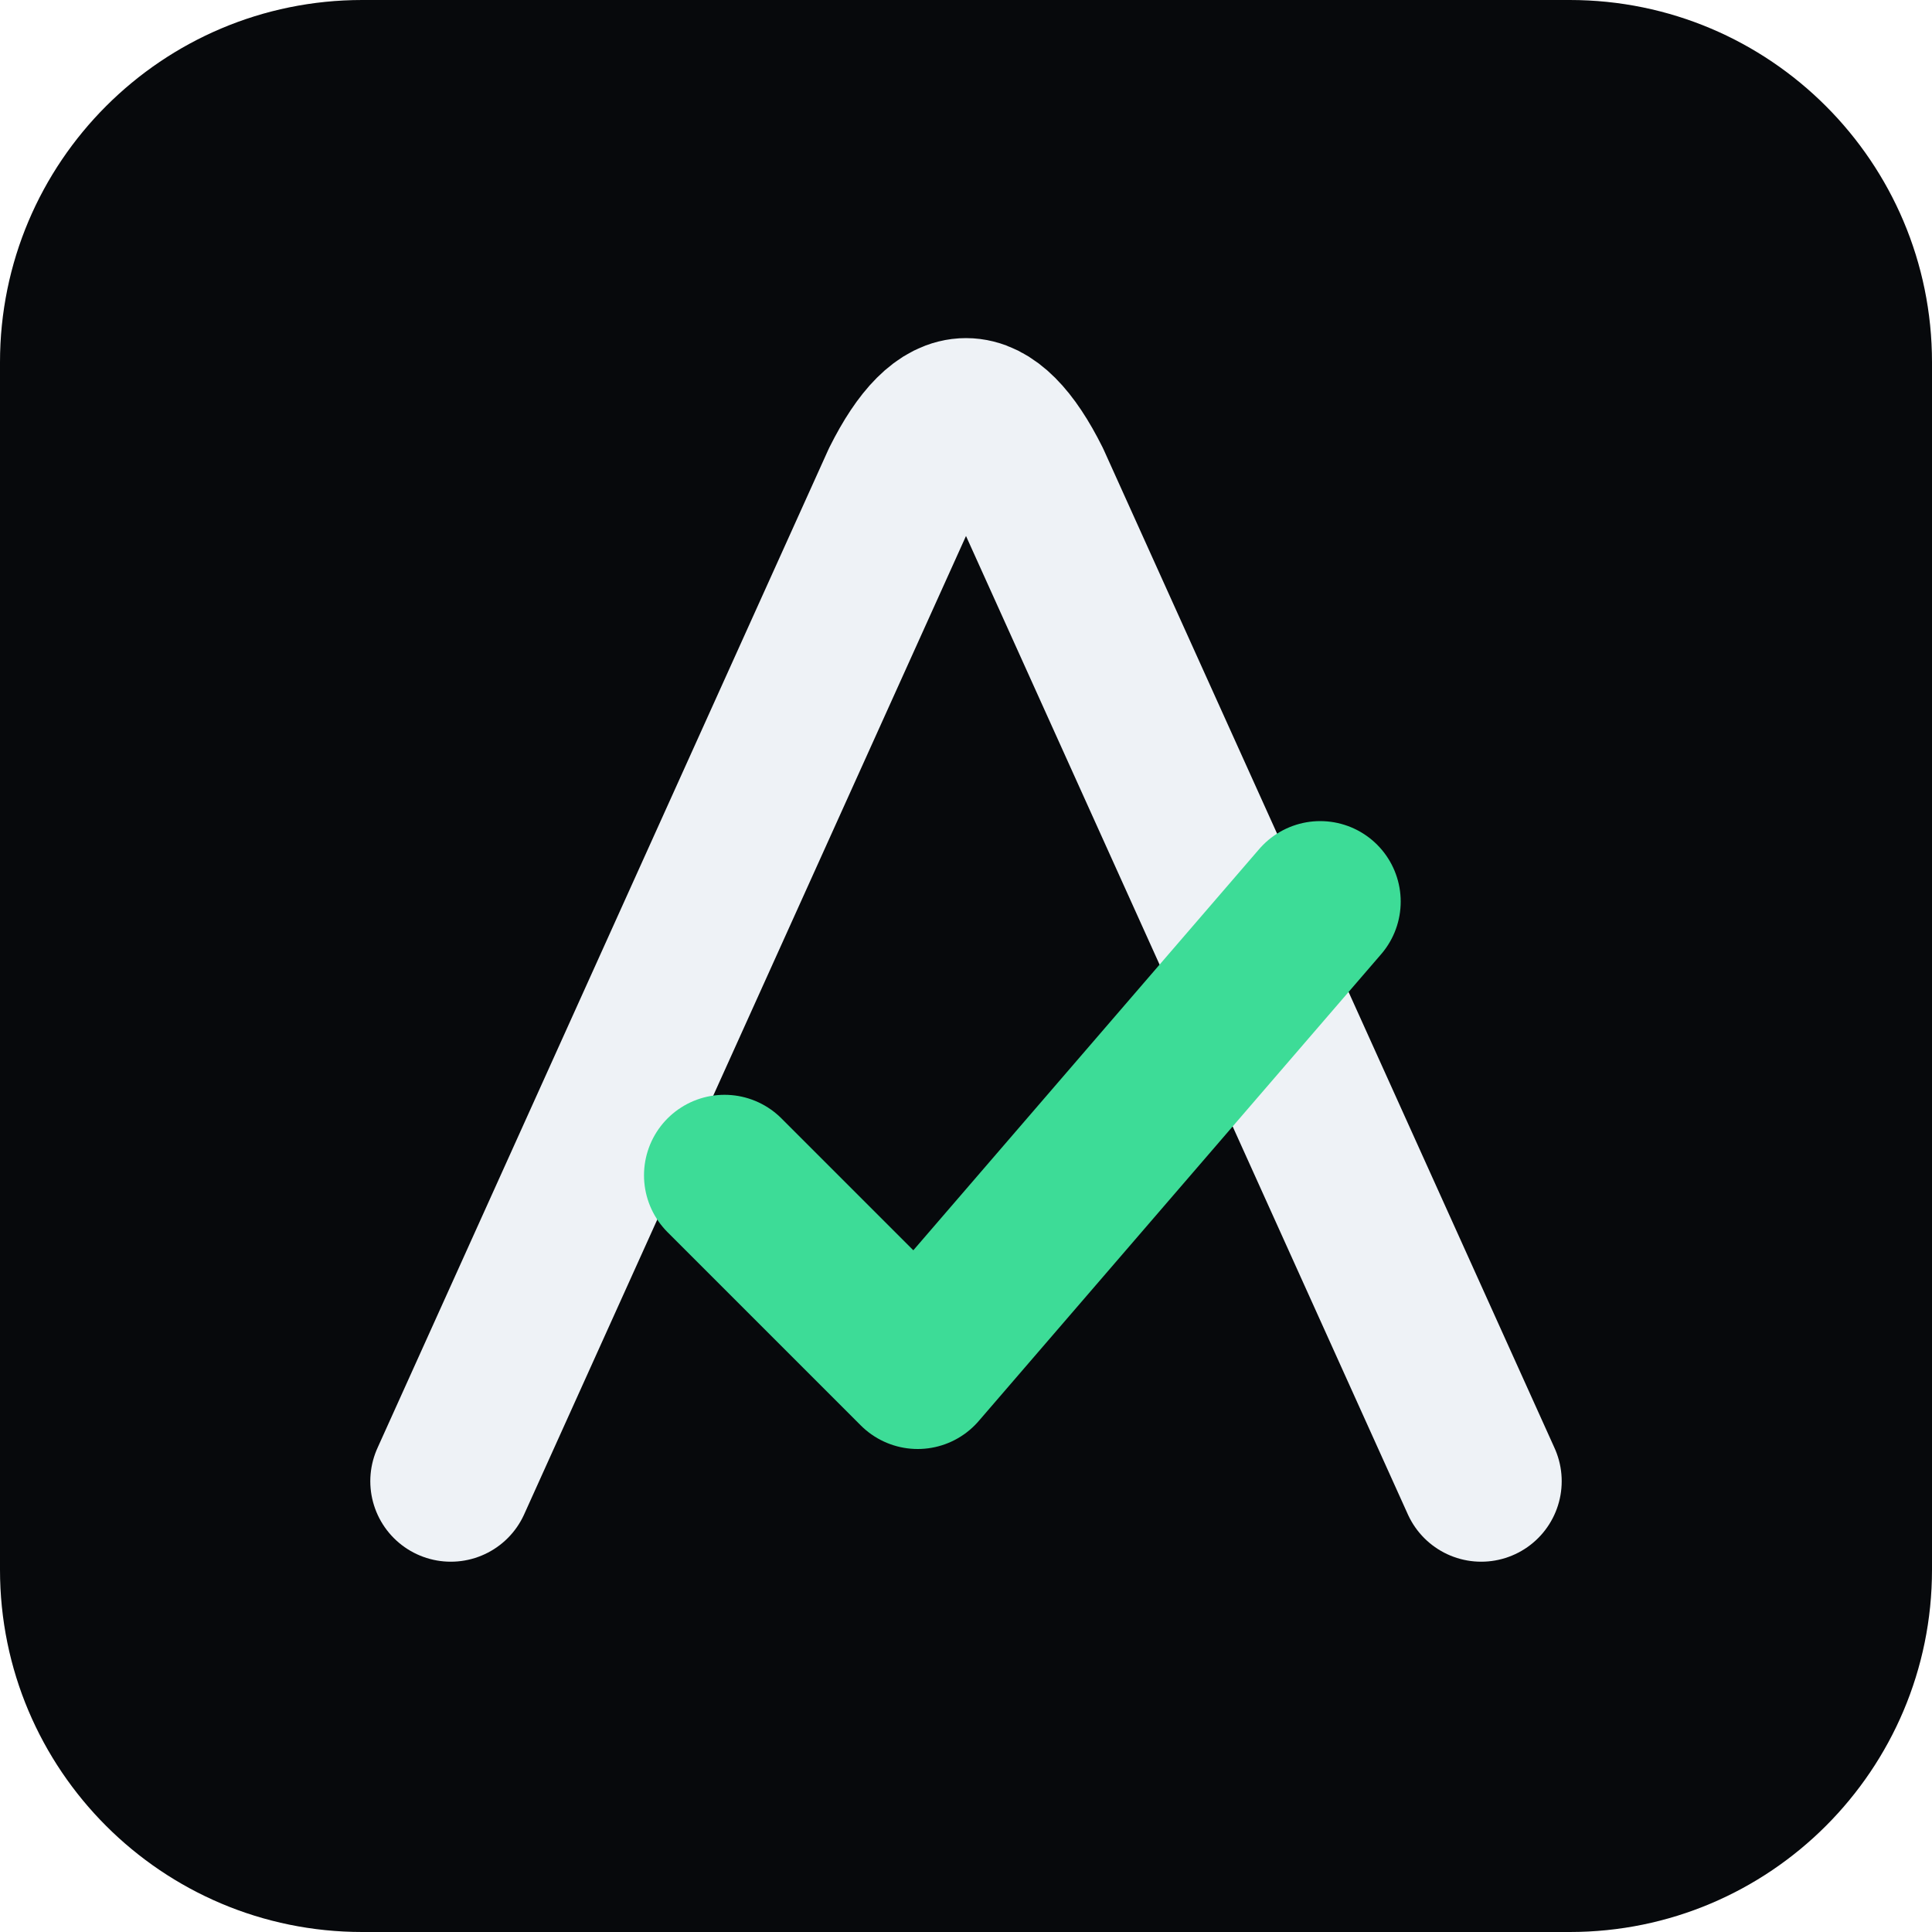
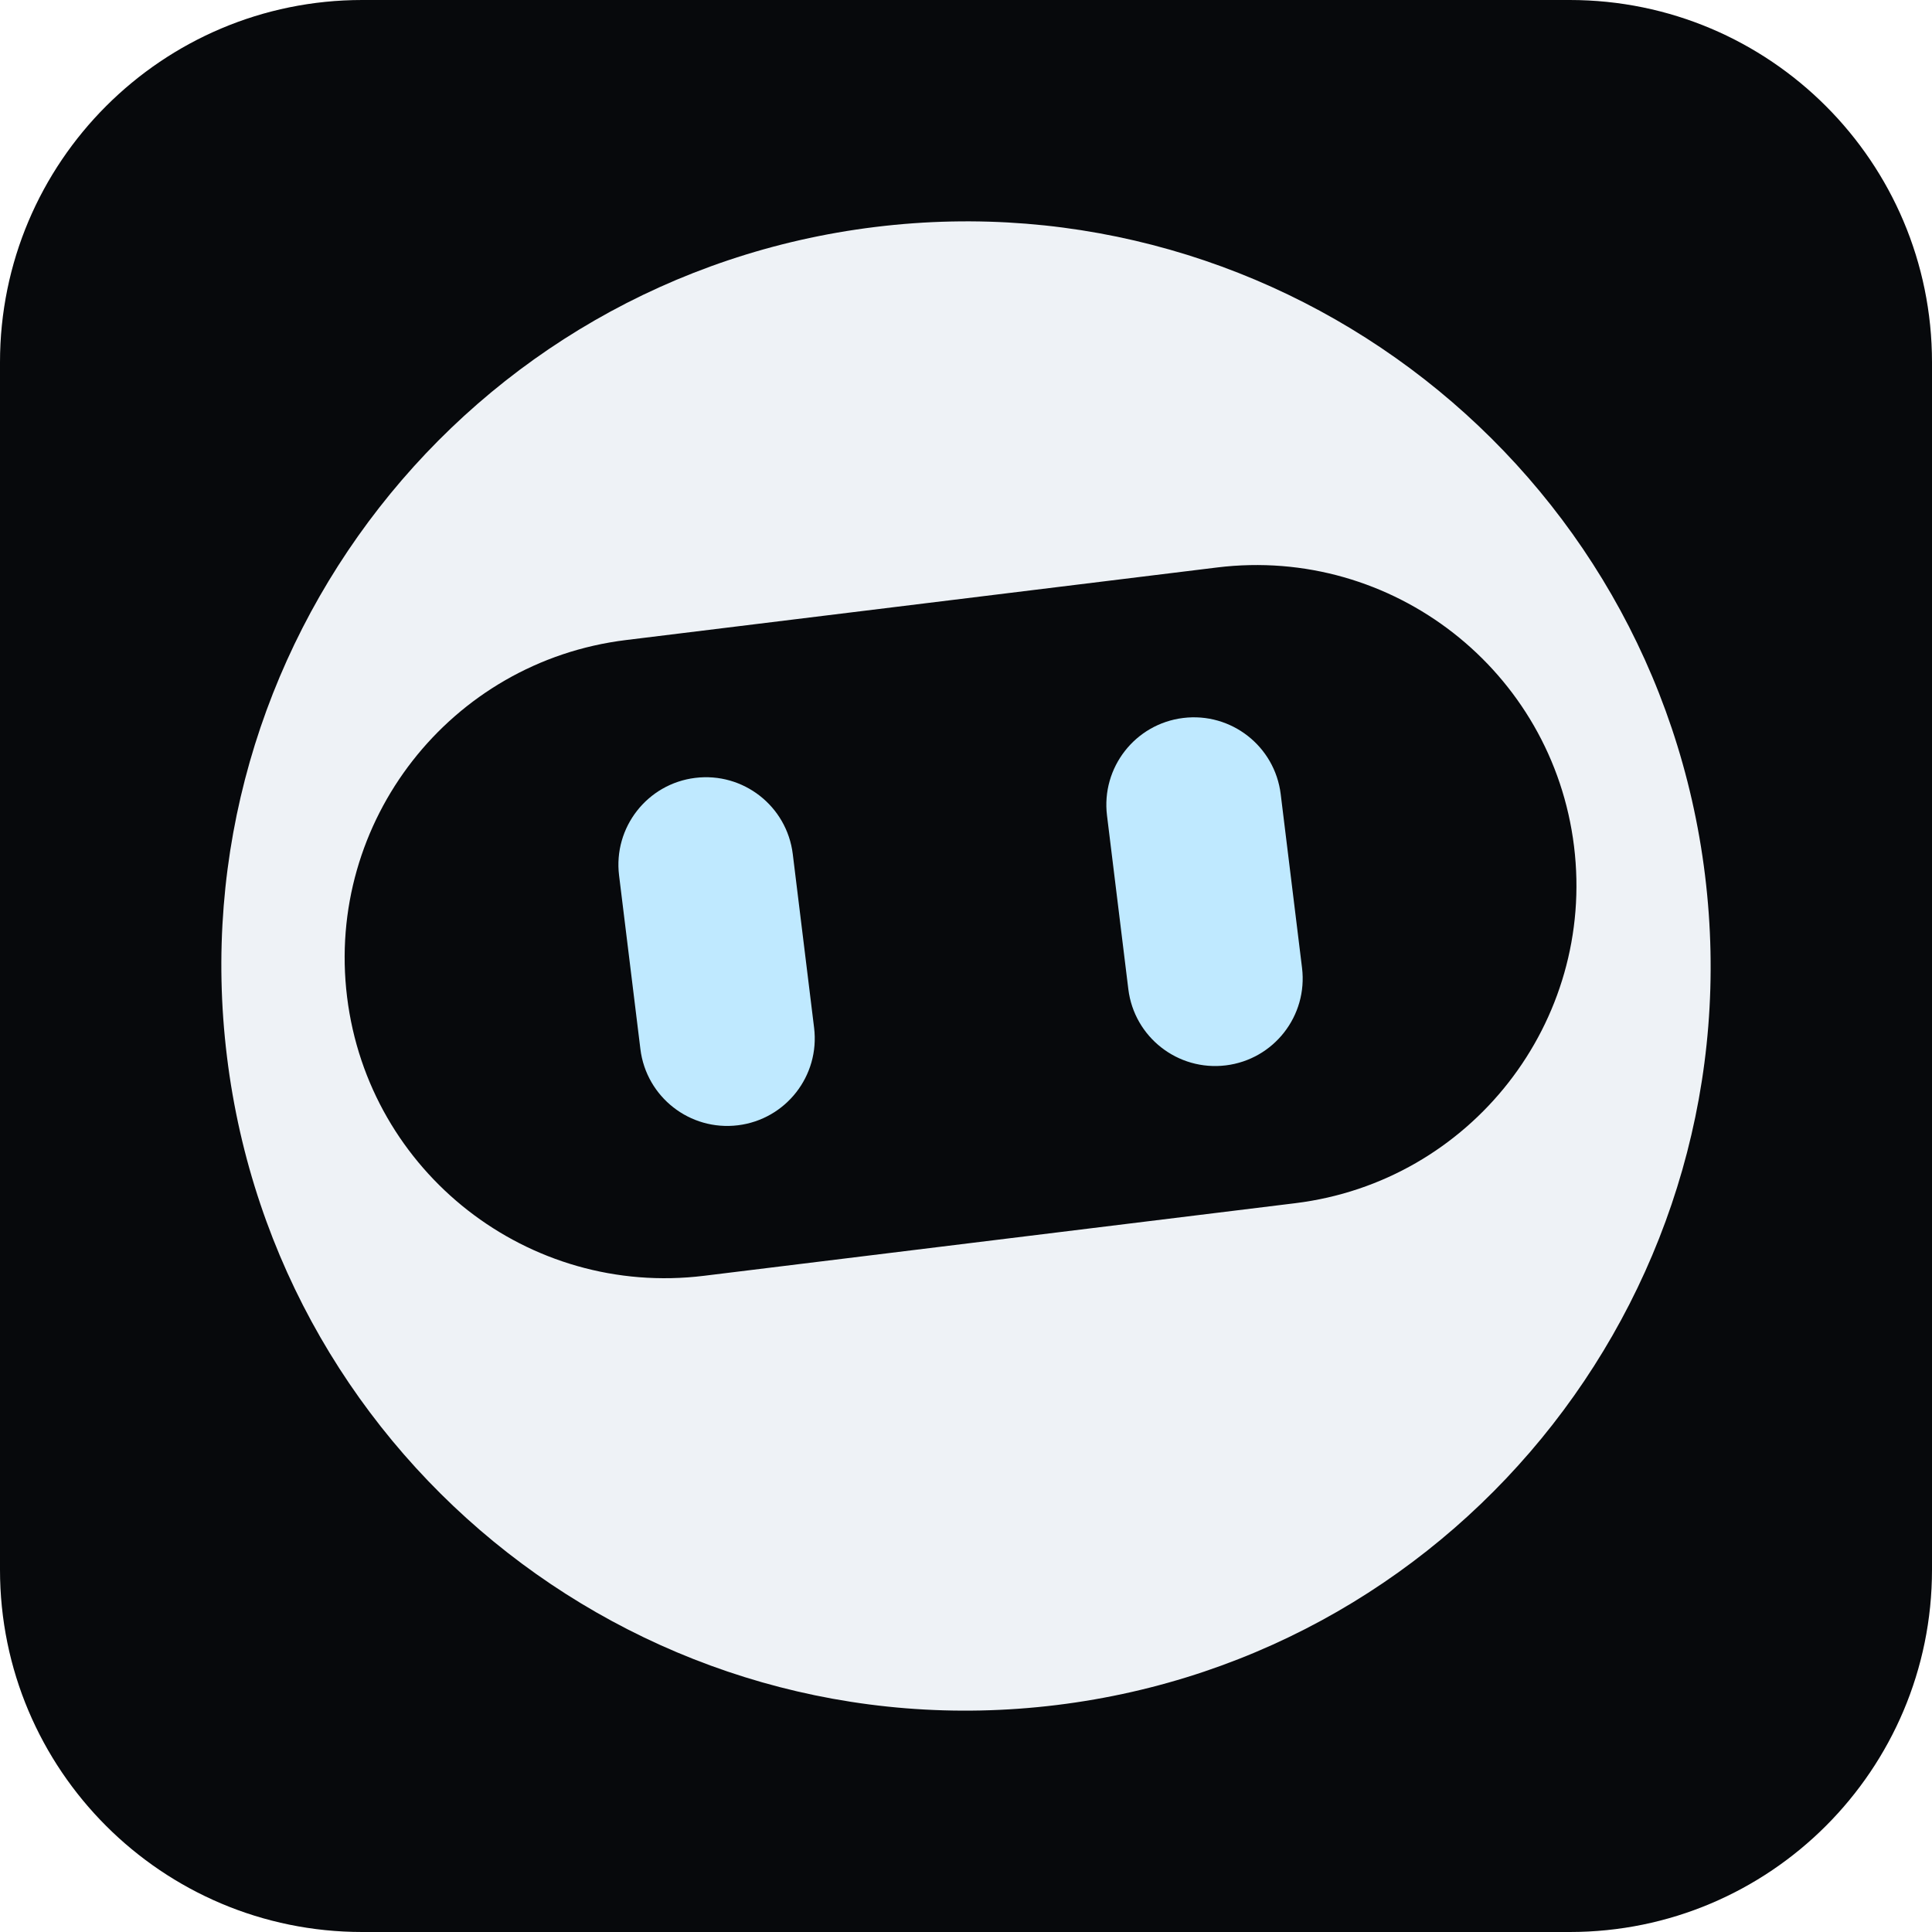
<svg xmlns="http://www.w3.org/2000/svg" viewBox="0 0 48 48">
  <rect width="48" height="48" rx="9" fill="#07090C" />
-   <g fill="none" stroke-width="5" stroke-linecap="round" stroke-linejoin="round" transform="translate(4.8 4.8) scale(0.8)">
-     <path d="M8 40L22 9q2-4 4 0l14 31" stroke="#EEF2F6" />
-     <path d="M16.5 30.5l6 6L35 22" stroke="#3DDC97" />
+   <g transform="translate(24.0 24.0) scale(0.07283 -0.07283) translate(-1795.6 -241.5) rotate(7 1795.6 241.5)">
+     <path fill="#EEF2F6" fill-rule="evenodd" d="M1541.6 241.5A254.0 254.0 0 1 0 2049.6 241.5A254.0 254.0 0 1 0 1541.6 241.5ZM1694.0 147.5L1897.2 147.5A109.2 109.2 0 0 1 1897.2 366.0L1694.0 366.0A109.2 109.2 0 0 1 1694.0 147.5Z" />
+     <path fill="#BFE9FF" d="M1681.9 226.9A29.8 29.8 0 0 1 1741.6 226.9L1741.6 286.6A29.8 29.8 0 0 1 1681.9 286.6ZM1849.6 226.9A29.8 29.8 0 0 1 1909.3 226.9L1909.3 286.6A29.8 29.8 0 0 1 1849.6 286.6Z" />
  </g>
</svg>
